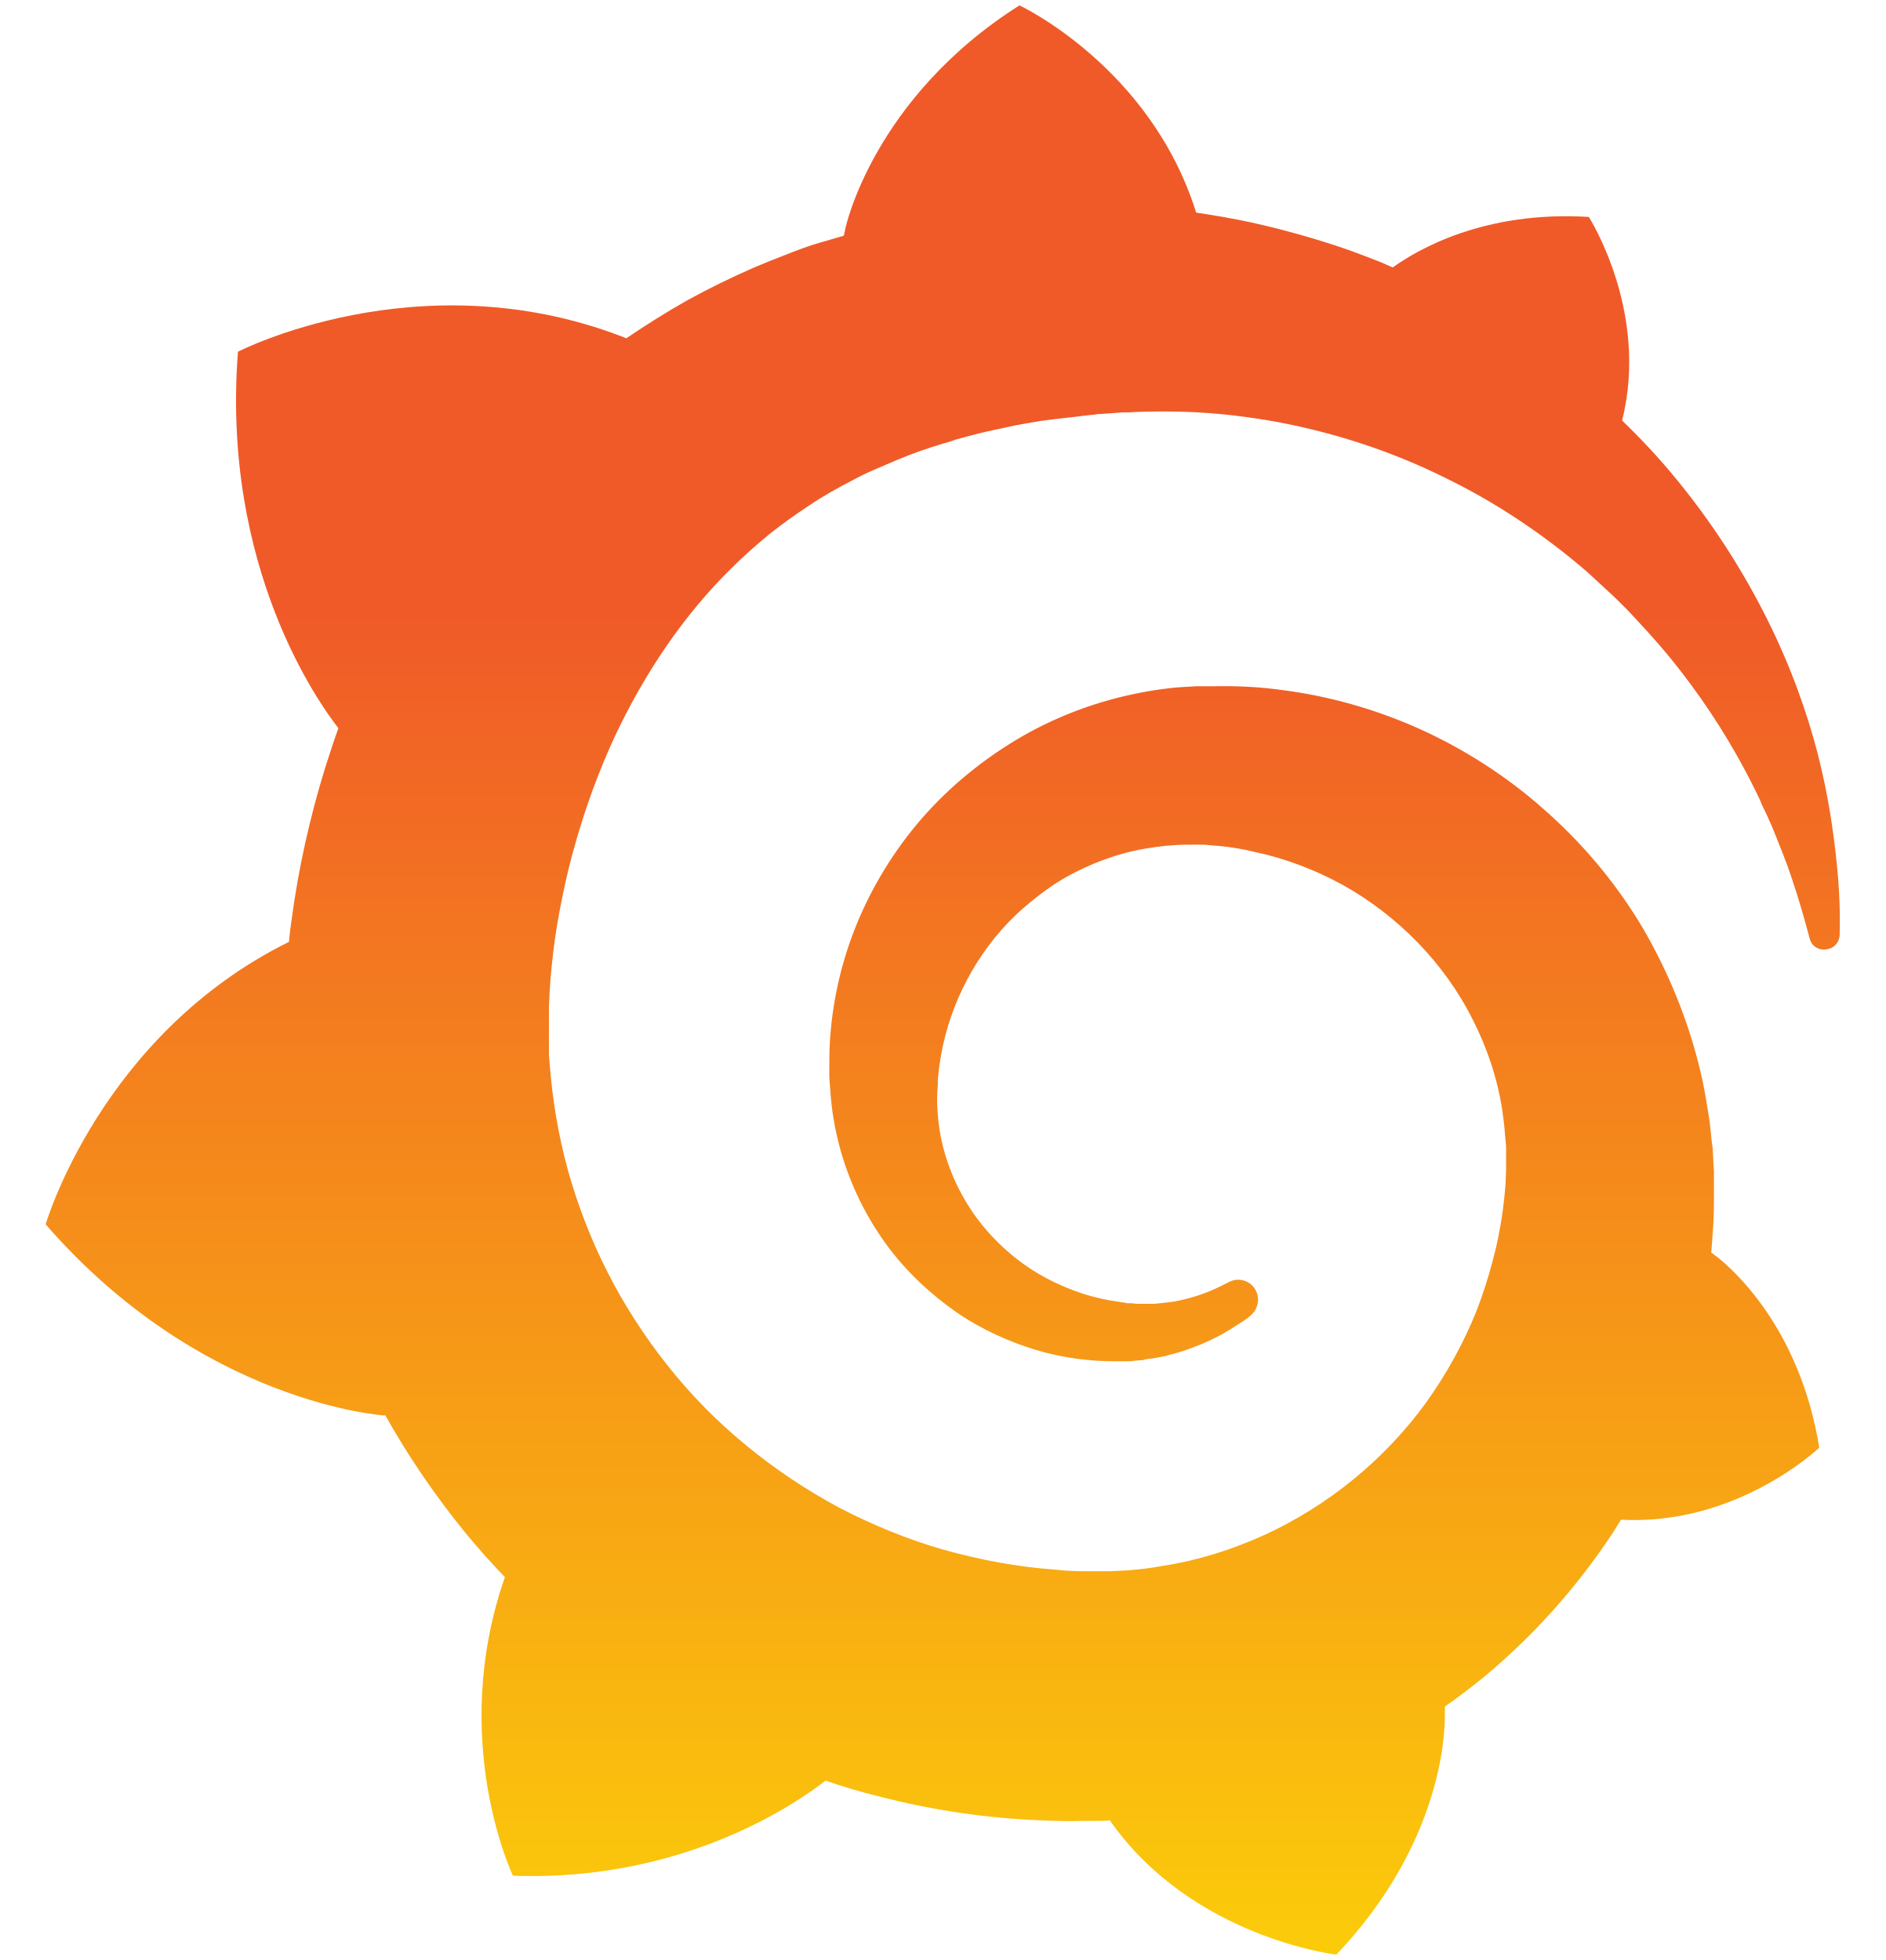
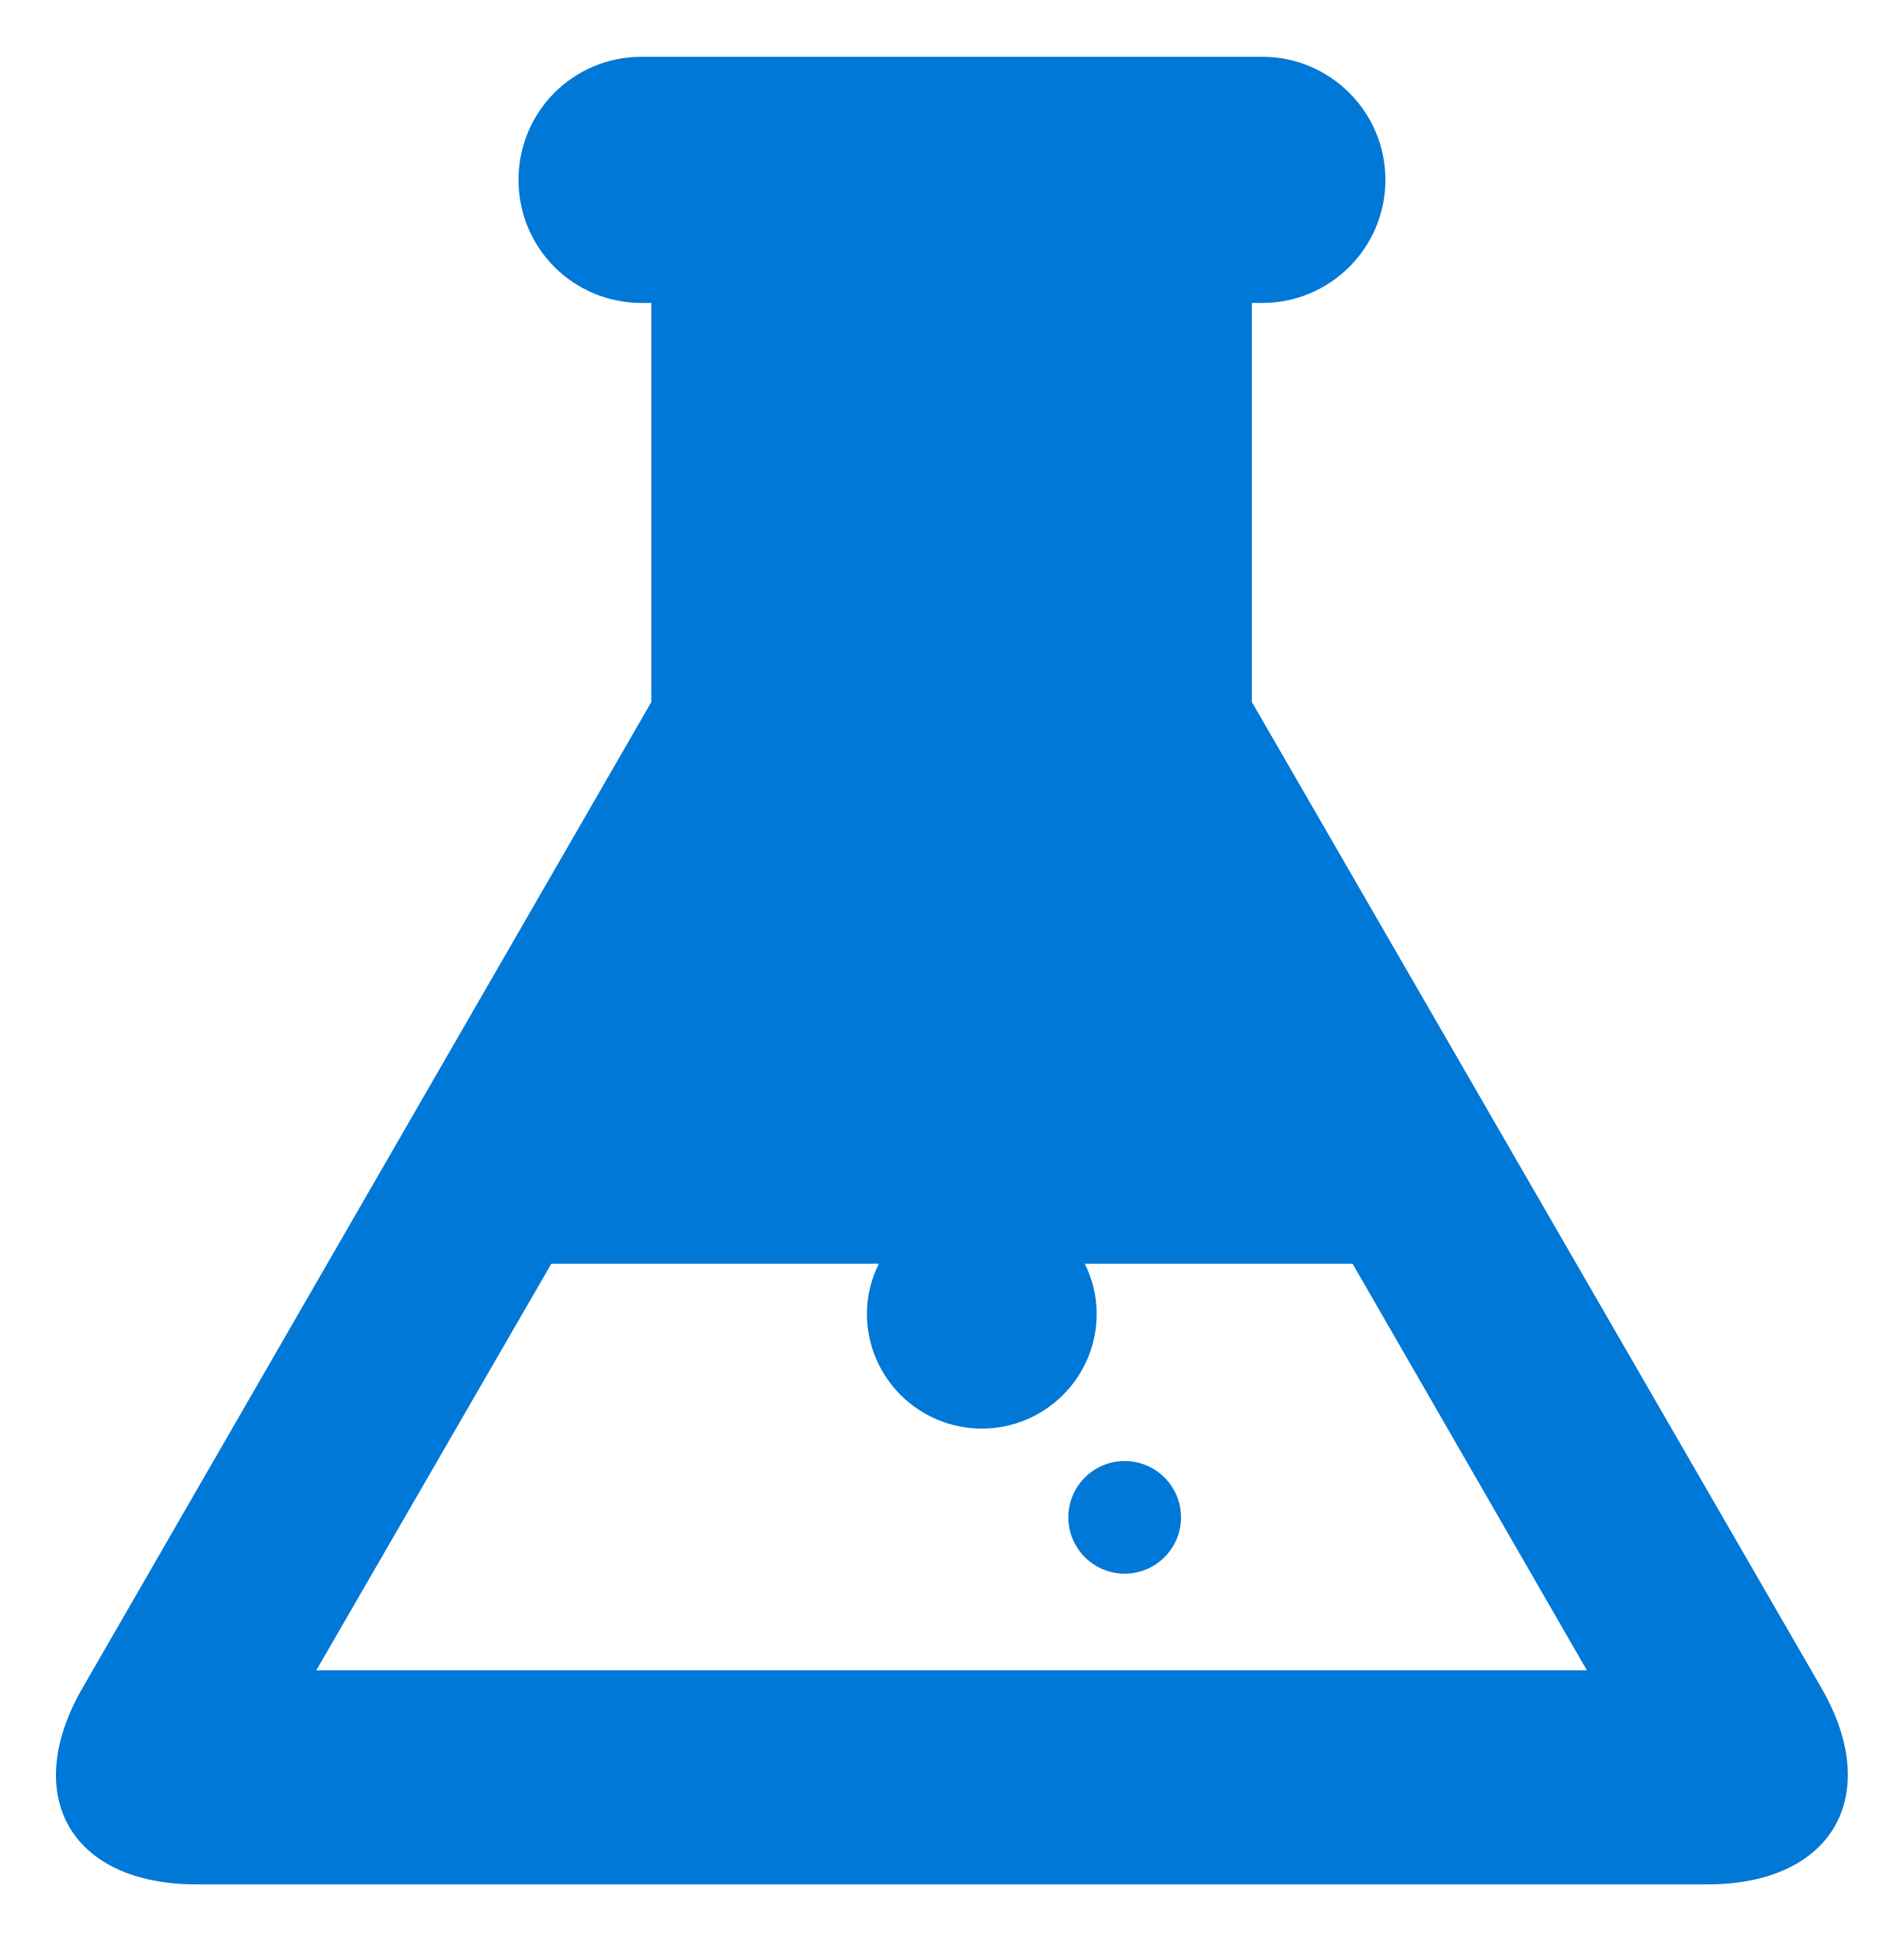
- <svg xmlns="http://www.w3.org/2000/svg" version="1.1" id="Layer_1" x="0px" y="0px" width="351px" height="365px" viewBox="0 0 351 365" style="enable-background:new 0 0 351 365;" xml:space="preserve">
+ <svg xmlns="http://www.w3.org/2000/svg" xmlns:ns1="http://schemas.microsoft.com/visio/2003/SVGExtensions/" width="0.354in" height="0.361in" viewBox="0 0 25.516 25.998" xml:space="preserve" color-interpolation-filters="sRGB" class="st2">
+   <ns1:documentProperties ns1:langID="1033" ns1:viewMarkup="false">
+     <ns1:userDefs>
+       <ns1:ud ns1:nameU="visTLShowProps" ns1:prompt="" ns1:val="VT0(0):26" />
+     </ns1:userDefs>
+   </ns1:documentProperties>
  <style type="text/css">
- 	.st0{fill:url(#SVGID_1_);}
- </style>
-   <g id="Layer_1_1_">
- </g>
-   <linearGradient id="SVGID_1_" gradientUnits="userSpaceOnUse" x1="175.5" y1="445.495" x2="175.5" y2="114.035">
-     <stop offset="0" style="stop-color:#FFF100" />
-     <stop offset="1" style="stop-color:#F05A28" />
-   </linearGradient>
-   <path class="st0" d="M342,161.2c-0.6-6.1-1.6-13.1-3.6-20.9c-2-7.7-5-16.2-9.4-25c-4.4-8.8-10.1-17.9-17.5-26.8  c-2.9-3.5-6.1-6.9-9.5-10.2c5.1-20.3-6.2-37.9-6.2-37.9c-19.5-1.2-31.9,6.1-36.5,9.4c-0.8-0.3-1.5-0.7-2.3-1  c-3.3-1.3-6.7-2.6-10.3-3.7c-3.5-1.1-7.1-2.1-10.8-3c-3.7-0.9-7.4-1.6-11.2-2.2c-0.7-0.1-1.3-0.2-2-0.3  c-8.5-27.2-32.9-38.6-32.9-38.6c-27.3,17.3-32.4,41.5-32.4,41.5s-0.1,0.5-0.3,1.4c-1.5,0.4-3,0.9-4.5,1.3c-2.1,0.6-4.2,1.4-6.2,2.2  c-2.1,0.8-4.1,1.6-6.2,2.5c-4.1,1.8-8.2,3.8-12.2,6c-3.9,2.2-7.7,4.6-11.4,7.1c-0.5-0.2-1-0.4-1-0.4c-37.8-14.4-71.3,2.9-71.3,2.9  c-3.1,40.2,15.1,65.5,18.7,70.1c-0.9,2.5-1.7,5-2.5,7.5c-2.8,9.1-4.9,18.4-6.2,28.1c-0.2,1.4-0.4,2.8-0.5,4.2  C18.8,192.7,8.5,228,8.5,228c29.1,33.5,63.1,35.6,63.1,35.6c0,0,0.1-0.1,0.1-0.1c4.3,7.7,9.3,15,14.9,21.9c2.4,2.9,4.8,5.6,7.4,8.3  c-10.6,30.4,1.5,55.6,1.5,55.6c32.4,1.2,53.7-14.2,58.2-17.7c3.2,1.1,6.5,2.1,9.8,2.9c10,2.6,20.2,4.1,30.4,4.5  c2.5,0.1,5.1,0.2,7.6,0.1l1.2,0l0.8,0l1.6,0l1.6-0.1l0,0.1c15.3,21.8,42.1,24.9,42.1,24.9c19.1-20.1,20.2-40.1,20.2-44.4l0,0  c0,0,0-0.1,0-0.3c0-0.4,0-0.6,0-0.6l0,0c0-0.3,0-0.6,0-0.9c4-2.8,7.8-5.8,11.4-9.1c7.6-6.9,14.3-14.8,19.9-23.3  c0.5-0.8,1-1.6,1.5-2.4c21.6,1.2,36.9-13.4,36.9-13.4c-3.6-22.5-16.4-33.5-19.1-35.6l0,0c0,0-0.1-0.1-0.3-0.2  c-0.2-0.1-0.2-0.2-0.2-0.2c0,0,0,0,0,0c-0.1-0.1-0.3-0.2-0.5-0.3c0.1-1.4,0.2-2.7,0.3-4.1c0.2-2.4,0.2-4.9,0.2-7.3l0-1.8l0-0.9  l0-0.5c0-0.6,0-0.4,0-0.6l-0.1-1.5l-0.1-2c0-0.7-0.1-1.3-0.2-1.9c-0.1-0.6-0.1-1.3-0.2-1.9l-0.2-1.9l-0.3-1.9  c-0.4-2.5-0.8-4.9-1.4-7.4c-2.3-9.7-6.1-18.9-11-27.2c-5-8.3-11.2-15.6-18.3-21.8c-7-6.2-14.9-11.2-23.1-14.9  c-8.3-3.7-16.9-6.1-25.5-7.2c-4.3-0.6-8.6-0.8-12.9-0.7l-1.6,0l-0.4,0c-0.1,0-0.6,0-0.5,0l-0.7,0l-1.6,0.1c-0.6,0-1.2,0.1-1.7,0.1  c-2.2,0.2-4.4,0.5-6.5,0.9c-8.6,1.6-16.7,4.7-23.8,9c-7.1,4.3-13.3,9.6-18.3,15.6c-5,6-8.9,12.7-11.6,19.6c-2.7,6.9-4.2,14.1-4.6,21  c-0.1,1.7-0.1,3.5-0.1,5.2c0,0.4,0,0.9,0,1.3l0.1,1.4c0.1,0.8,0.1,1.7,0.2,2.5c0.3,3.5,1,6.9,1.9,10.1c1.9,6.5,4.9,12.4,8.6,17.4  c3.7,5,8.2,9.1,12.9,12.4c4.7,3.2,9.8,5.5,14.8,7c5,1.5,10,2.1,14.7,2.1c0.6,0,1.2,0,1.7,0c0.3,0,0.6,0,0.9,0c0.3,0,0.6,0,0.9-0.1  c0.5,0,1-0.1,1.5-0.1c0.1,0,0.3,0,0.4-0.1l0.5-0.1c0.3,0,0.6-0.1,0.9-0.1c0.6-0.1,1.1-0.2,1.7-0.3c0.6-0.1,1.1-0.2,1.6-0.4  c1.1-0.2,2.1-0.6,3.1-0.9c2-0.7,4-1.5,5.7-2.4c1.8-0.9,3.4-2,5-3c0.4-0.3,0.9-0.6,1.3-1c1.6-1.3,1.9-3.7,0.6-5.3  c-1.1-1.4-3.1-1.8-4.7-0.9c-0.4,0.2-0.8,0.4-1.2,0.6c-1.4,0.7-2.8,1.3-4.3,1.8c-1.5,0.5-3.1,0.9-4.7,1.2c-0.8,0.1-1.6,0.2-2.5,0.3  c-0.4,0-0.8,0.1-1.3,0.1c-0.4,0-0.9,0-1.2,0c-0.4,0-0.8,0-1.2,0c-0.5,0-1,0-1.5-0.1c0,0-0.3,0-0.1,0l-0.2,0l-0.3,0  c-0.2,0-0.5,0-0.7-0.1c-0.5-0.1-0.9-0.1-1.4-0.2c-3.7-0.5-7.4-1.6-10.9-3.2c-3.6-1.6-7-3.8-10.1-6.6c-3.1-2.8-5.8-6.1-7.9-9.9  c-2.1-3.8-3.6-8-4.3-12.4c-0.3-2.2-0.5-4.5-0.4-6.7c0-0.6,0.1-1.2,0.1-1.8c0,0.2,0-0.1,0-0.1l0-0.2l0-0.5c0-0.3,0.1-0.6,0.1-0.9  c0.1-1.2,0.3-2.4,0.5-3.6c1.7-9.6,6.5-19,13.9-26.1c1.9-1.8,3.9-3.4,6-4.9c2.1-1.5,4.4-2.8,6.8-3.9c2.4-1.1,4.8-2,7.4-2.7  c2.5-0.7,5.1-1.1,7.8-1.4c1.3-0.1,2.6-0.2,4-0.2c0.4,0,0.6,0,0.9,0l1.1,0l0.7,0c0.3,0,0,0,0.1,0l0.3,0l1.1,0.1  c2.9,0.2,5.7,0.6,8.5,1.3c5.6,1.2,11.1,3.3,16.2,6.1c10.2,5.7,18.9,14.5,24.2,25.1c2.7,5.3,4.6,11,5.5,16.9c0.2,1.5,0.4,3,0.5,4.5  l0.1,1.1l0.1,1.1c0,0.4,0,0.8,0,1.1c0,0.4,0,0.8,0,1.1l0,1l0,1.1c0,0.7-0.1,1.9-0.1,2.6c-0.1,1.6-0.3,3.3-0.5,4.9  c-0.2,1.6-0.5,3.2-0.8,4.8c-0.3,1.6-0.7,3.2-1.1,4.7c-0.8,3.1-1.8,6.2-3,9.3c-2.4,6-5.6,11.8-9.4,17.1  c-7.7,10.6-18.2,19.2-30.2,24.7c-6,2.7-12.3,4.7-18.8,5.7c-3.2,0.6-6.5,0.9-9.8,1l-0.6,0l-0.5,0l-1.1,0l-1.6,0l-0.8,0  c0.4,0-0.1,0-0.1,0l-0.3,0c-1.8,0-3.5-0.1-5.3-0.3c-7-0.5-13.9-1.8-20.7-3.7c-6.7-1.9-13.2-4.6-19.4-7.8  c-12.3-6.6-23.4-15.6-32-26.5c-4.3-5.4-8.1-11.3-11.2-17.4c-3.1-6.1-5.6-12.6-7.4-19.1c-1.8-6.6-2.9-13.3-3.4-20.1l-0.1-1.3l0-0.3  l0-0.3l0-0.6l0-1.1l0-0.3l0-0.4l0-0.8l0-1.6l0-0.3c0,0,0,0.1,0-0.1l0-0.6c0-0.8,0-1.7,0-2.5c0.1-3.3,0.4-6.8,0.8-10.2  c0.4-3.4,1-6.9,1.7-10.3c0.7-3.4,1.5-6.8,2.5-10.2c1.9-6.7,4.3-13.2,7.1-19.3c5.7-12.2,13.1-23.1,22-31.8c2.2-2.2,4.5-4.2,6.9-6.2  c2.4-1.9,4.9-3.7,7.5-5.4c2.5-1.7,5.2-3.2,7.9-4.6c1.3-0.7,2.7-1.4,4.1-2c0.7-0.3,1.4-0.6,2.1-0.9c0.7-0.3,1.4-0.6,2.1-0.9  c2.8-1.2,5.7-2.2,8.7-3.1c0.7-0.2,1.5-0.4,2.2-0.7c0.7-0.2,1.5-0.4,2.2-0.6c1.5-0.4,3-0.8,4.5-1.1c0.7-0.2,1.5-0.3,2.3-0.5  c0.8-0.2,1.5-0.3,2.3-0.5c0.8-0.1,1.5-0.3,2.3-0.4l1.1-0.2l1.2-0.2c0.8-0.1,1.5-0.2,2.3-0.3c0.9-0.1,1.7-0.2,2.6-0.3  c0.7-0.1,1.9-0.2,2.6-0.3c0.5-0.1,1.1-0.1,1.6-0.2l1.1-0.1l0.5-0.1l0.6,0c0.9-0.1,1.7-0.1,2.6-0.2l1.3-0.1c0,0,0.5,0,0.1,0l0.3,0  l0.6,0c0.7,0,1.5-0.1,2.2-0.1c2.9-0.1,5.9-0.1,8.8,0c5.8,0.2,11.5,0.9,17,1.9c11.1,2.1,21.5,5.6,31,10.3  c9.5,4.6,17.9,10.3,25.3,16.5c0.5,0.4,0.9,0.8,1.4,1.2c0.4,0.4,0.9,0.8,1.3,1.2c0.9,0.8,1.7,1.6,2.6,2.4c0.9,0.8,1.7,1.6,2.5,2.4  c0.8,0.8,1.6,1.6,2.4,2.5c3.1,3.3,6,6.6,8.6,10c5.2,6.7,9.4,13.5,12.7,19.9c0.2,0.4,0.4,0.8,0.6,1.2c0.2,0.4,0.4,0.8,0.6,1.2  c0.4,0.8,0.8,1.6,1.1,2.4c0.4,0.8,0.7,1.5,1.1,2.3c0.3,0.8,0.7,1.5,1,2.3c1.2,3,2.4,5.9,3.3,8.6c1.5,4.4,2.6,8.3,3.5,11.7  c0.3,1.4,1.6,2.3,3,2.1c1.5-0.1,2.6-1.3,2.6-2.8C342.6,170.4,342.5,166.1,342,161.2z" />
+ 	
+ 		.st1 {fill:#0078d7;stroke:none;stroke-linecap:butt;stroke-width:0.75}
+ 		.st2 {fill:none;fill-rule:evenodd;font-size:12px;overflow:visible;stroke-linecap:square;stroke-miterlimit:3}
+ 	
+ 	</style>
+   <g ns1:mID="0" ns1:index="1" ns1:groupContext="foregroundPage">
+     <ns1:pageProperties ns1:drawingScale="1" ns1:pageScale="1" ns1:drawingUnits="19" ns1:shadowOffsetX="2.83465" ns1:shadowOffsetY="-2.83465" ns1:shadowType="1" />
+     <g id="shape1608-1" ns1:mID="1608" ns1:groupContext="shape" transform="translate(0.75,-0.75)">
+       <path d="M15.08 21.08 a0.755 0.755 -180 1 0 -1.51 3.55271E-15 a0.755 0.755 -180 1 0 1.51 -3.55271E-15        ZM12.41 19.89 C13.26 19.89 13.95 19.2 13.95 18.35 C13.95 18.11 13.89 17.88 13.79 17.68 L17.38 17.68 L20.52        23.13 L3.49 23.13 L6.64 17.68 L11.03 17.68 C10.93 17.88 10.87 18.11 10.87 18.35 C10.87 19.2 11.56 19.89        12.41 19.89 ZM23.66 23.36 L16.03 10.15 L16.03 4.8 L16.17 4.8 C17.08 4.8 17.82 4.06 17.82 3.15 C17.82 2.24        17.08 1.5 16.17 1.5 L7.85 1.5 C6.93 1.5 6.2 2.24 6.2 3.15 C6.2 4.06 6.93 4.8 7.85 4.8 L7.98 4.8 L7.98 10.15        L0.36 23.36 C-0.48 24.81 0.2 26 1.88 26 L22.14 26 C23.81 26 24.5 24.81 23.66 23.36 Z" class="st1" />
+     </g>
+   </g>
</svg>
